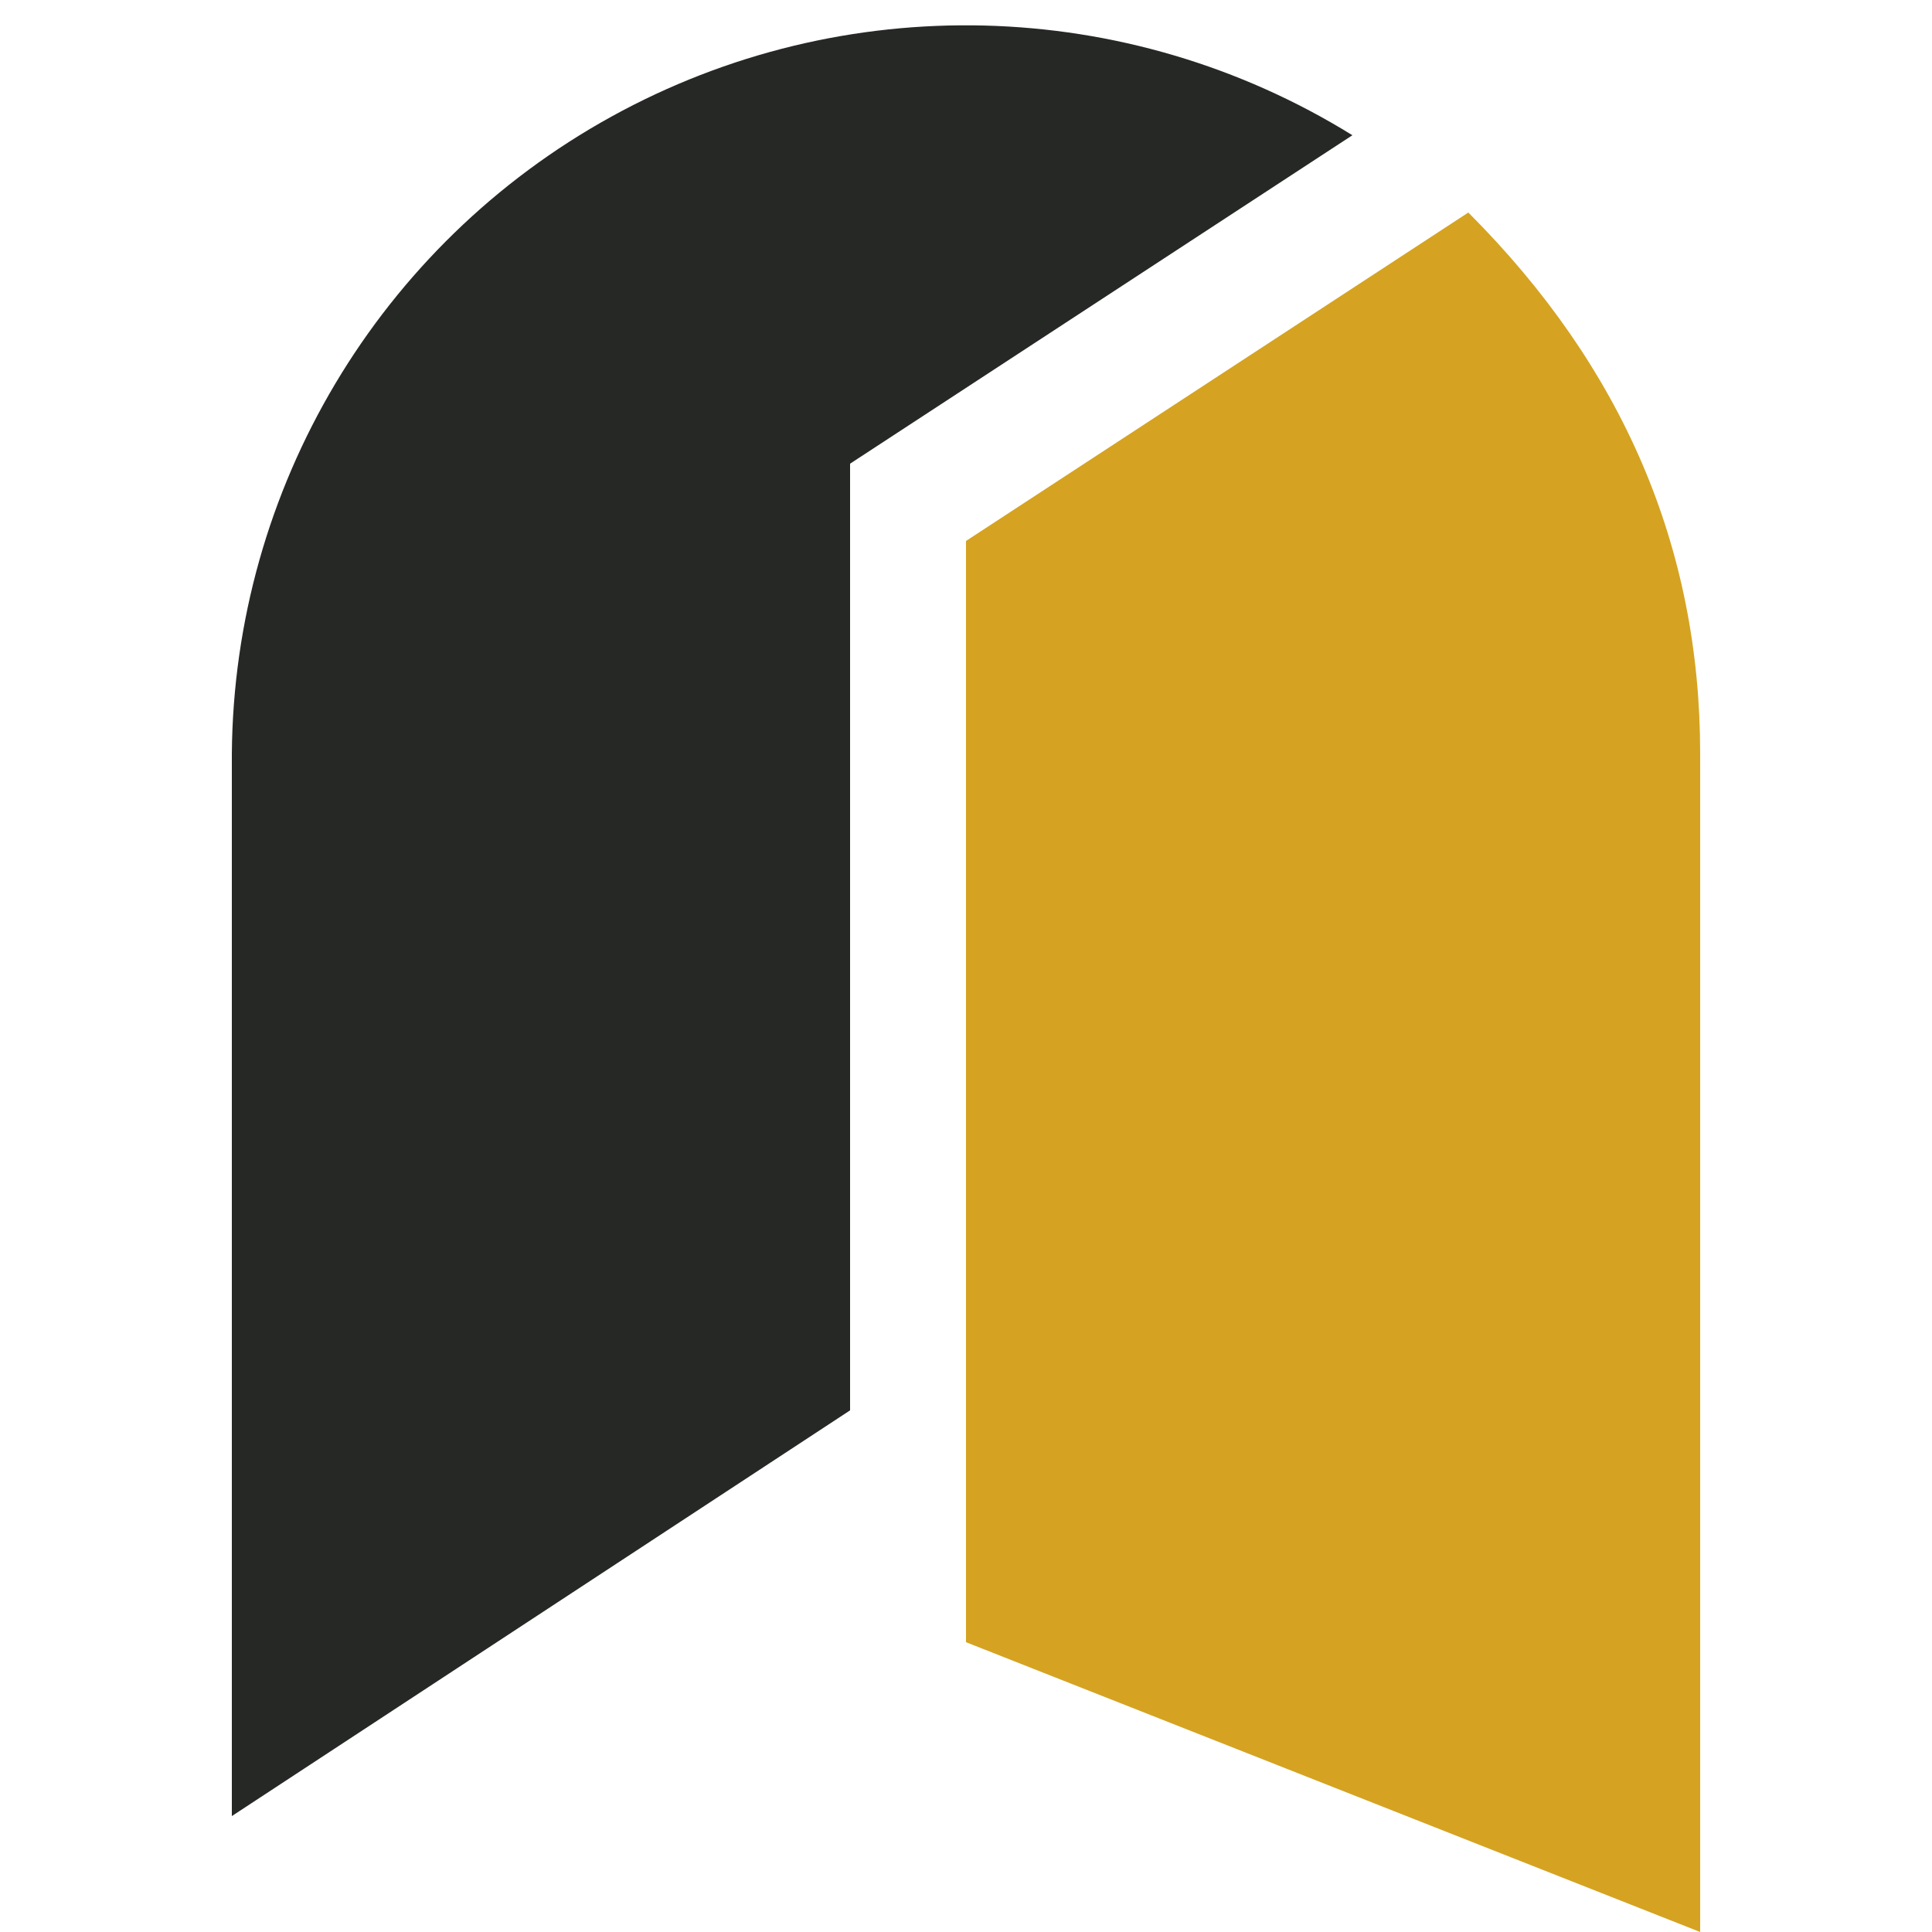
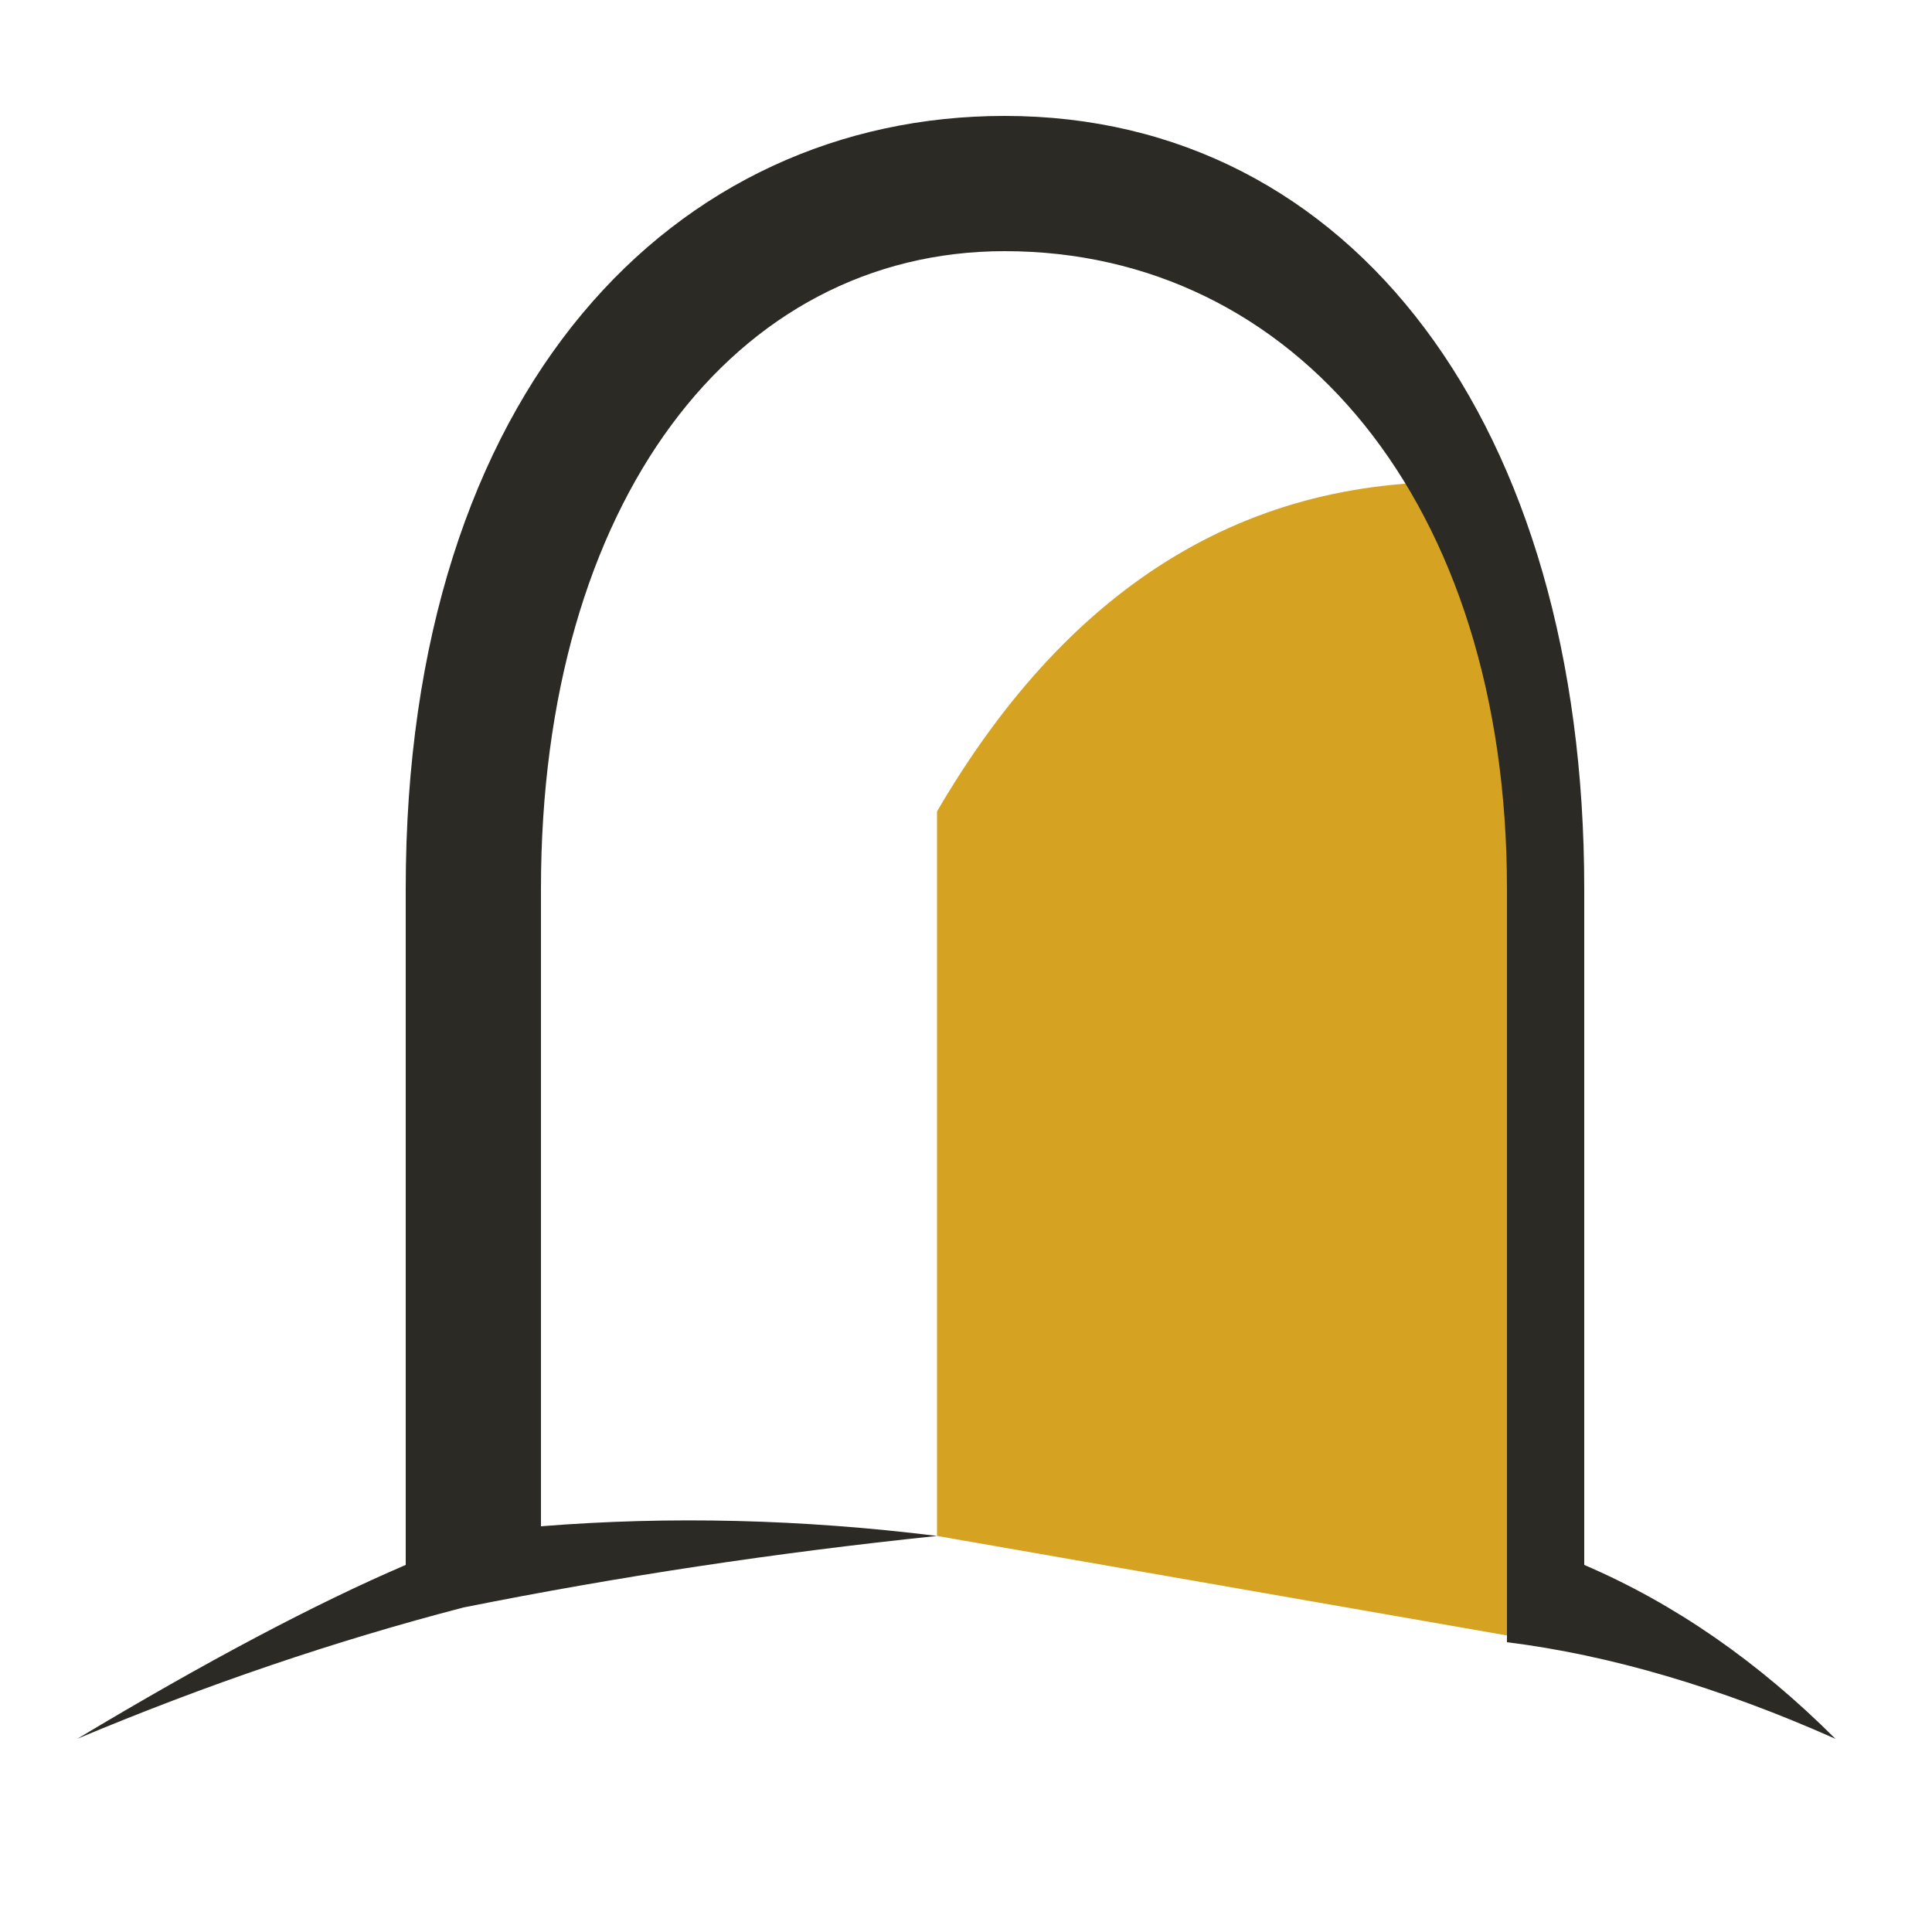
- <svg xmlns="http://www.w3.org/2000/svg" viewBox="0 0 100 100" role="img" aria-label="Crossover open door" width="100" height="100">
+ <svg xmlns="http://www.w3.org/2000/svg" viewBox="0 0 100 100" role="img" aria-label="Crossover arched doorway" width="100" height="100">
  <style>
-     .door-left { fill: #262826; }
+     .arch-frame { fill: #2B2A24; }
    @media (prefers-color-scheme: dark) {
-       .door-left { fill: #F5F2E9; }
+       .arch-frame { fill: #F5F2E9; }
    }
+     .arch-door { fill: #D5A321; }
  </style>
-   <path class="door-left" fill="#262826" d="M12 94V39A38 38 0 0 1 70 7L44 24V73Z" />
-   <path fill="#D5A321" d="M50 28L76 11Q88 23 88 39V100L50 85Z" />
+   <path class="arch-door" d="M48.5 79.5 V42 Q59 24 77 25 L80 46 V85 Z" />
+   <path class="arch-frame" d="M4 90 Q14 84 21 81 V46 C21 20 35 6 52 6 C70 6 82 22 82 46 V81 Q89 84 95 90 Q86 86 78 85 V46 C78 26 67 13 52 13 C38 13 28 26 28 46 V79 Q38 78.2 48.5 79.5 Q36 80.8 24 83.2 Q14 85.8 4 90 Z" />
</svg>
